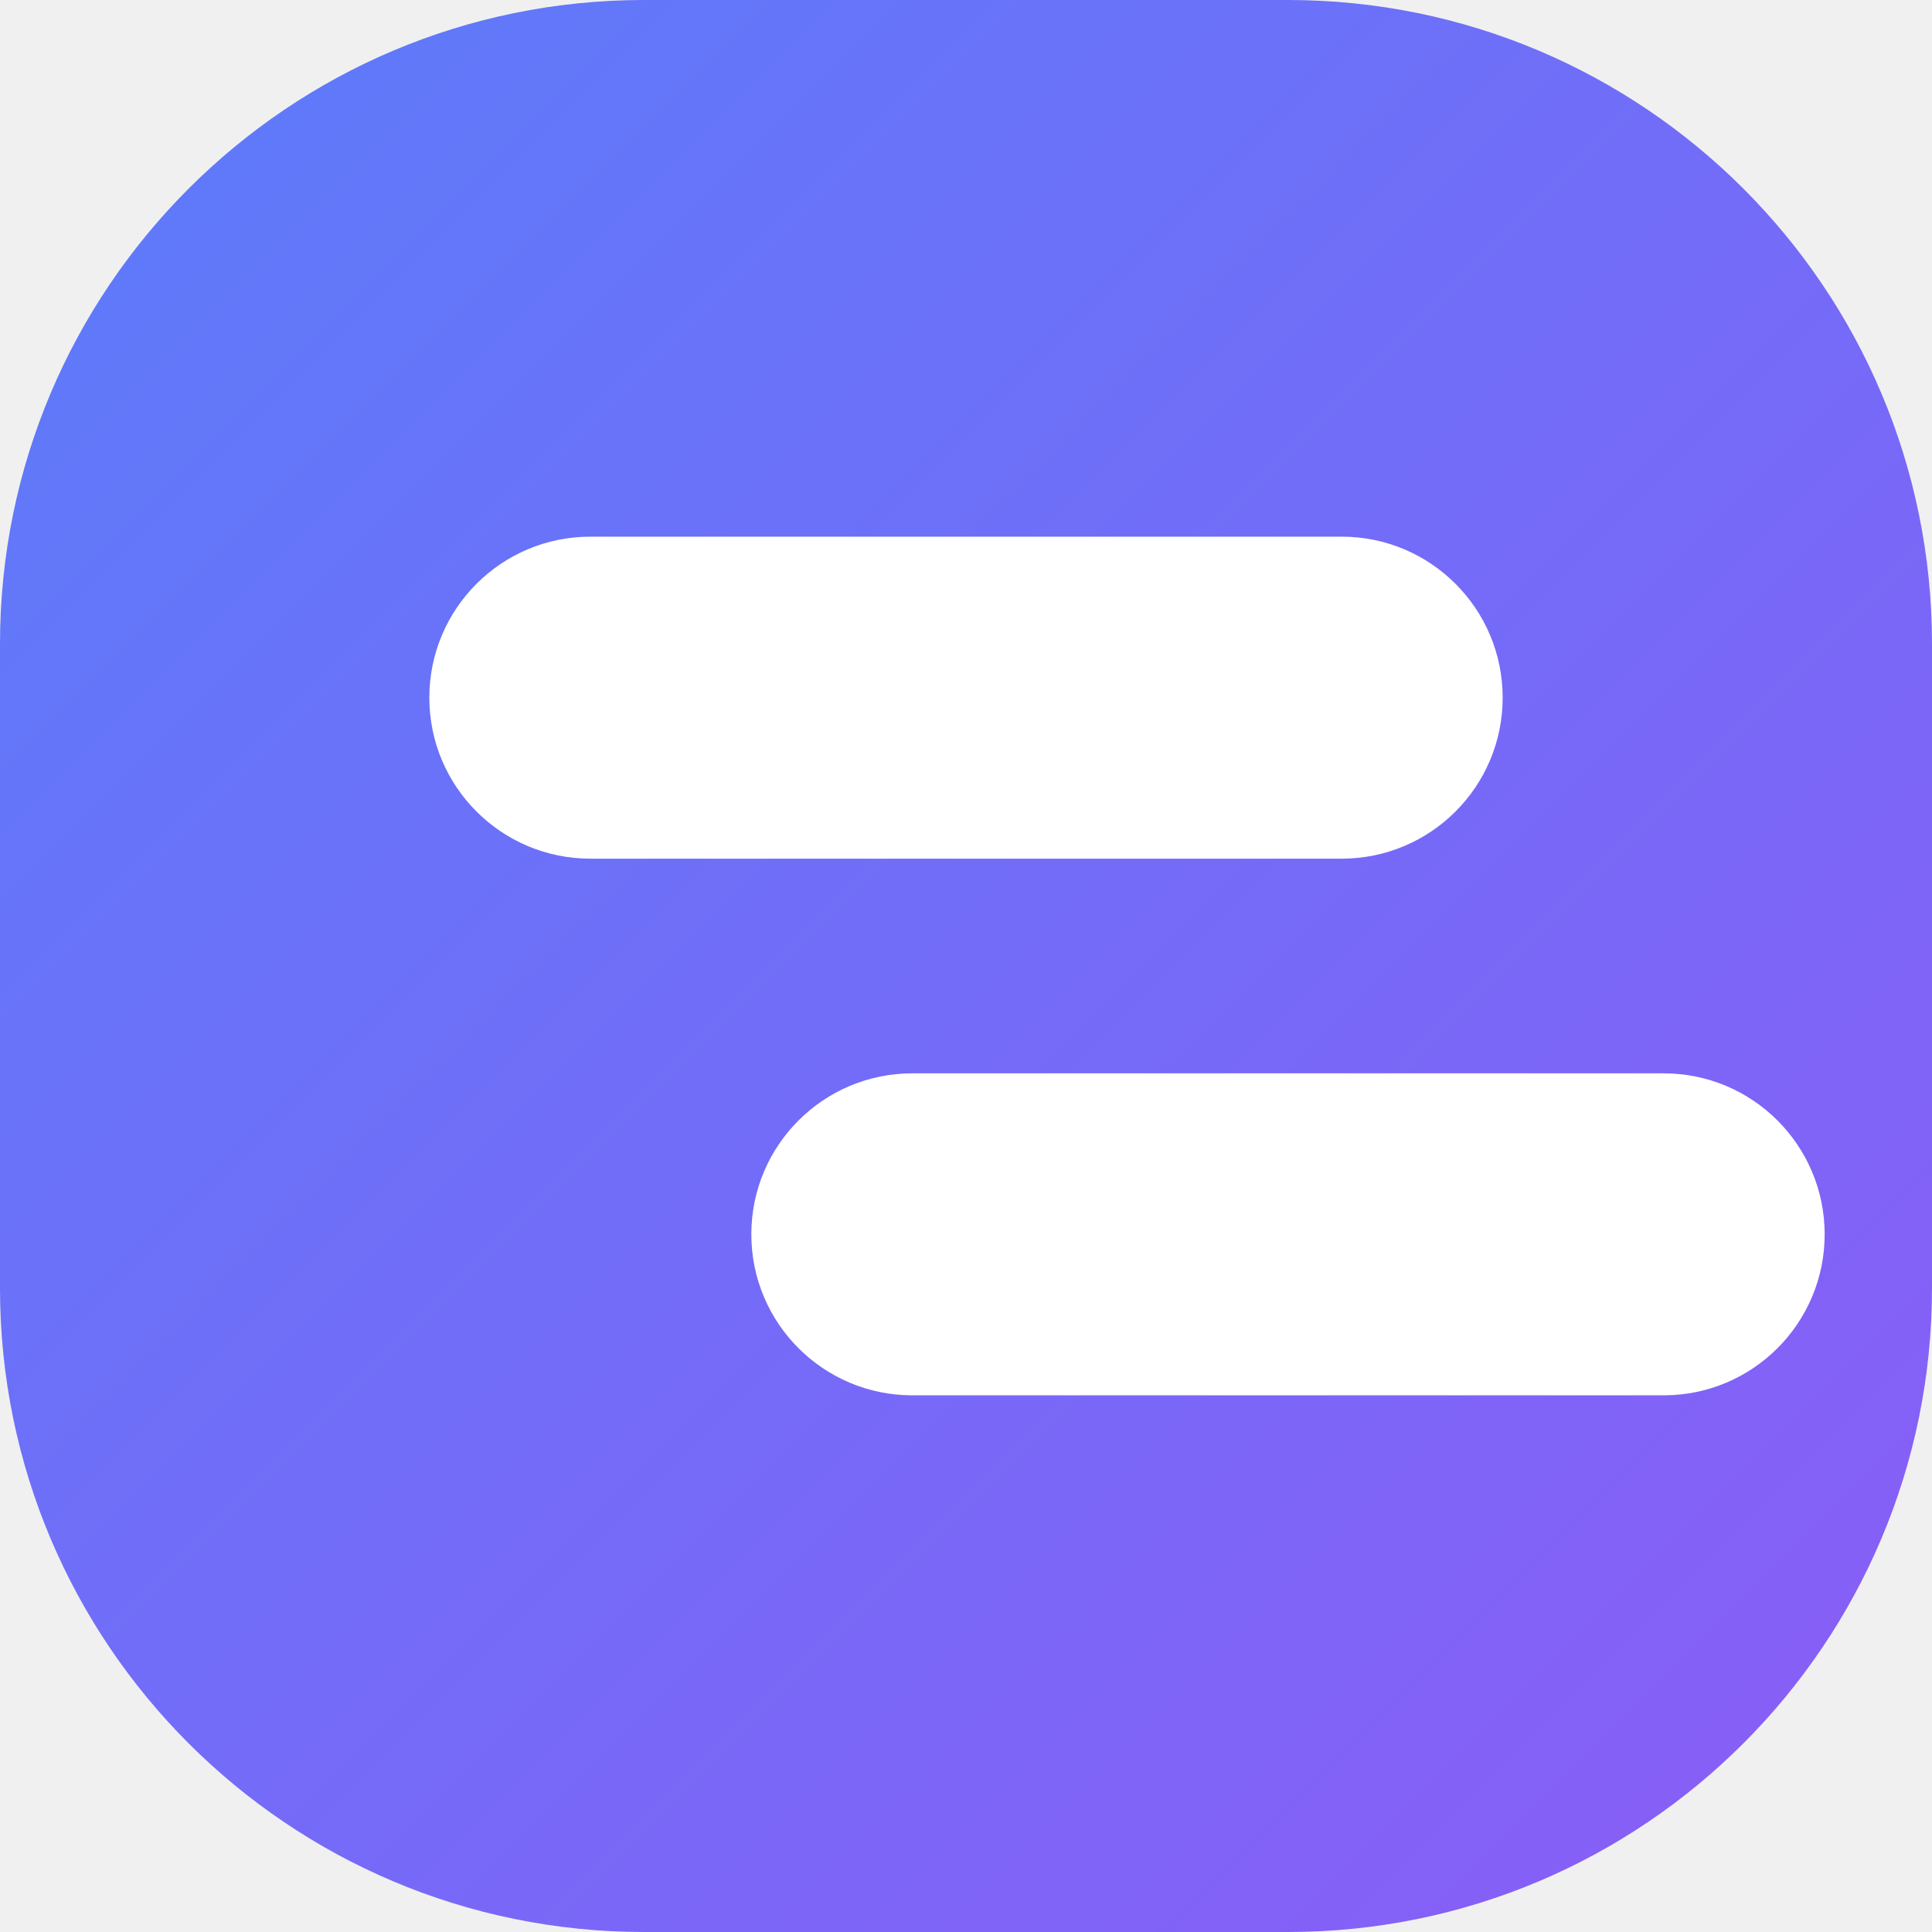
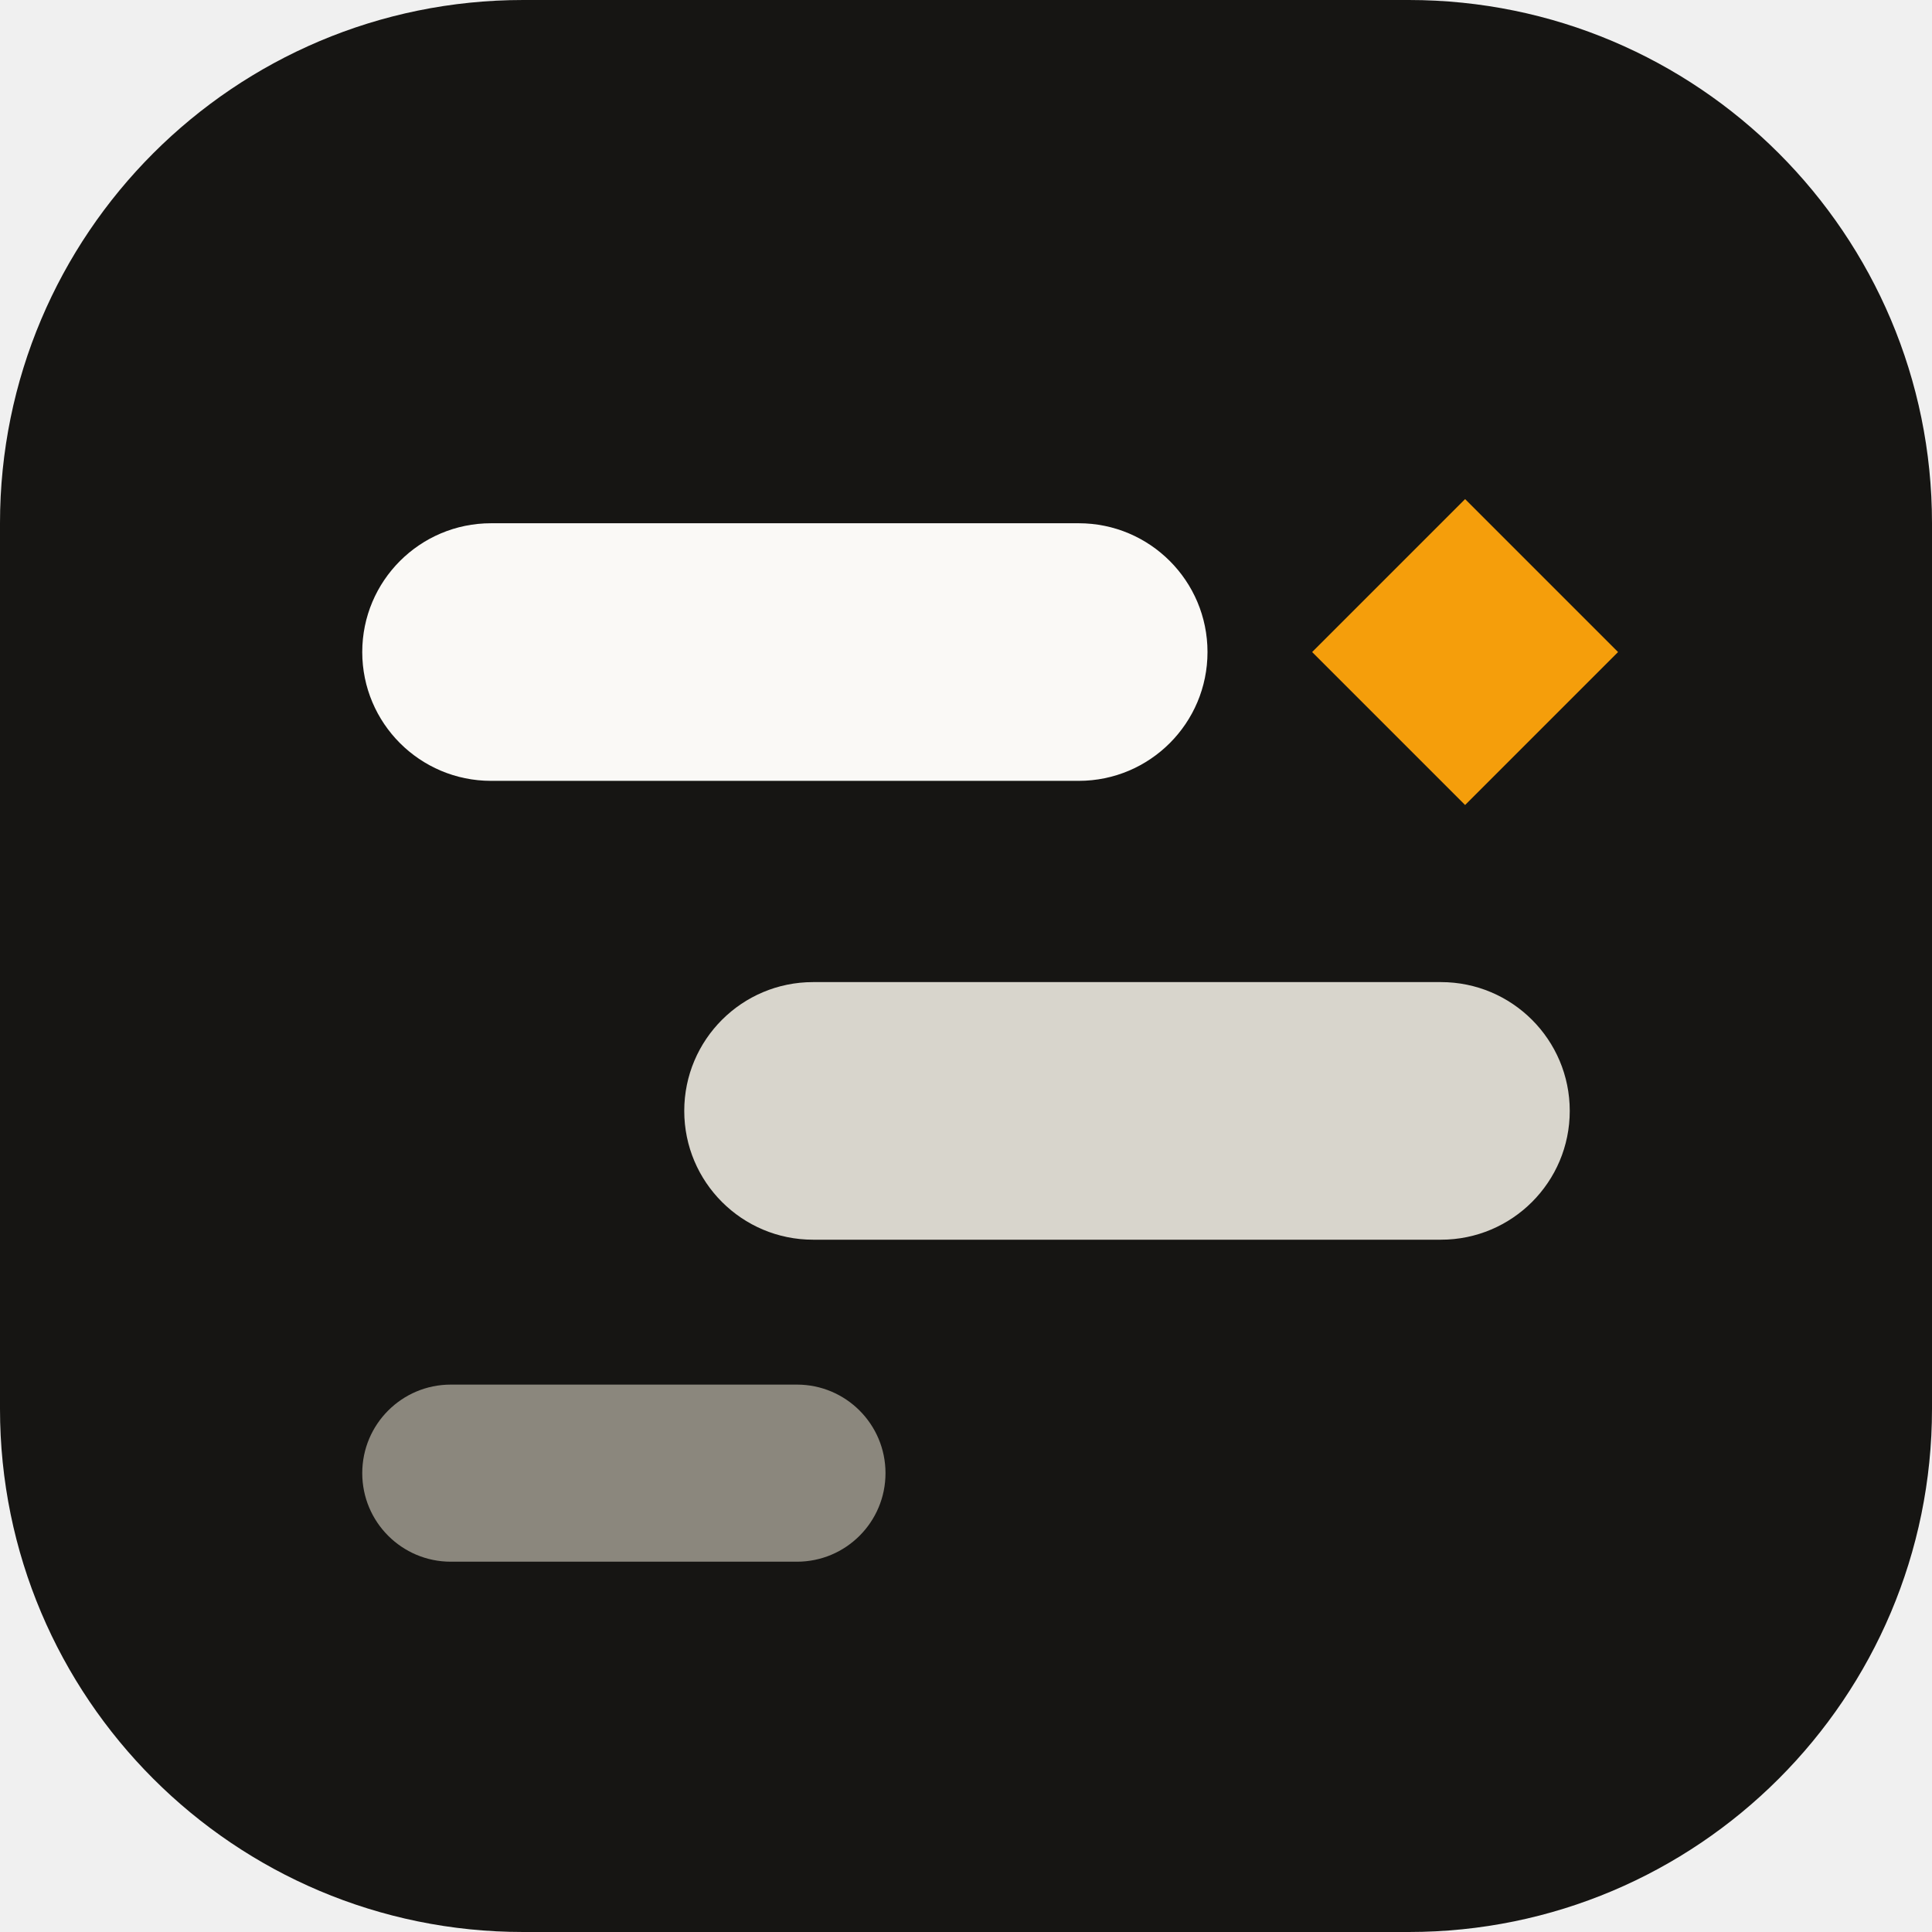
- <svg xmlns="http://www.w3.org/2000/svg" viewBox="0 0 18 18">
-   <defs>
-     <linearGradient id="brand" x1="0" y1="0" x2="1" y2="1">
-       <stop stop-color="#5b7cfa" />
-       <stop offset="1" stop-color="#8b5cf6" />
-     </linearGradient>
-   </defs>
-   <rect width="18" height="18" rx="6" fill="url(#brand)" />
-   <g fill="#fff">
-     <rect x="4" y="5" width="10" height="3" rx="1.5" />
-     <rect x="7" y="10" width="10" height="3" rx="1.5" />
-   </g>
+ <svg xmlns="http://www.w3.org/2000/svg" viewBox="0 0 24 24">
+   <rect width="24" height="24" rx="6.5" fill="#161513" />
+   <rect x="4.5" y="6.5" width="10.5" height="3.2" rx="1.6" fill="#faf9f6" />
+   <rect x="8.5" y="12.2" width="11" height="3.2" rx="1.6" fill="#d8d5cc" />
+   <path d="M18.2 6.2L20.1 8.1L18.2 10L16.3 8.1Z" fill="#f59e0b" />
+   <rect x="4.5" y="17.2" width="6.5" height="2.2" rx="1.1" fill="#8b877d" />
</svg>
